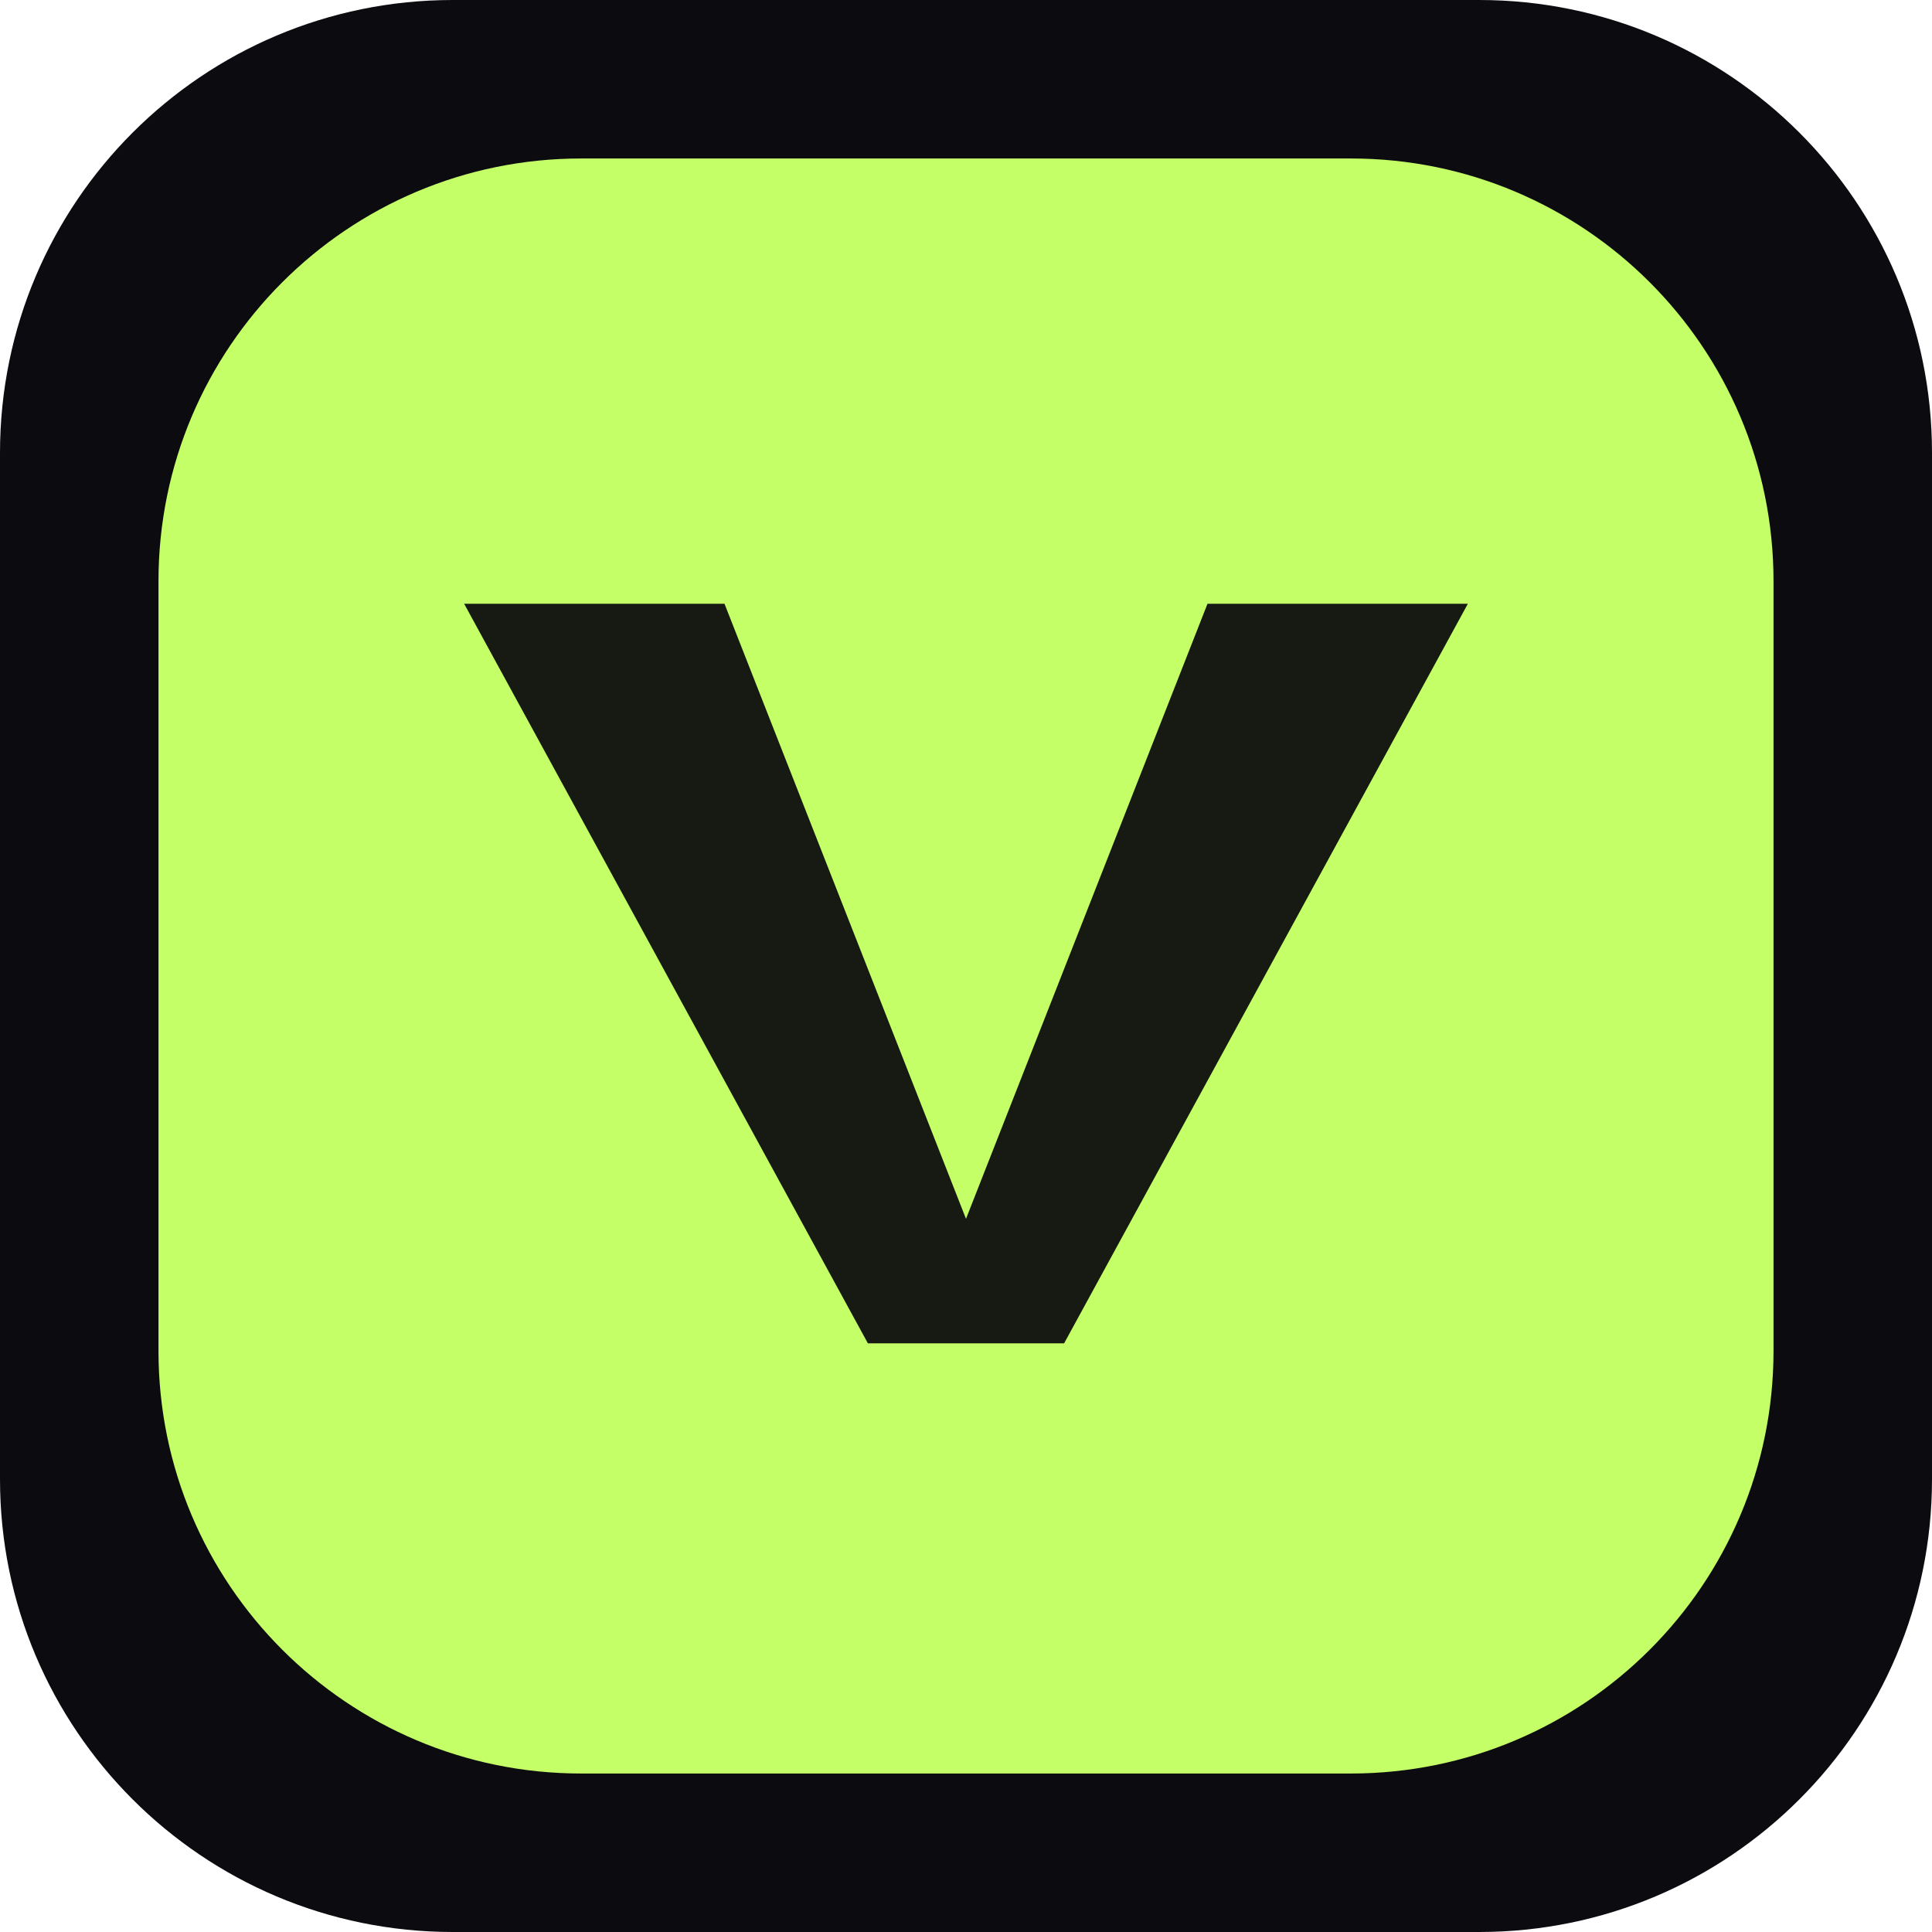
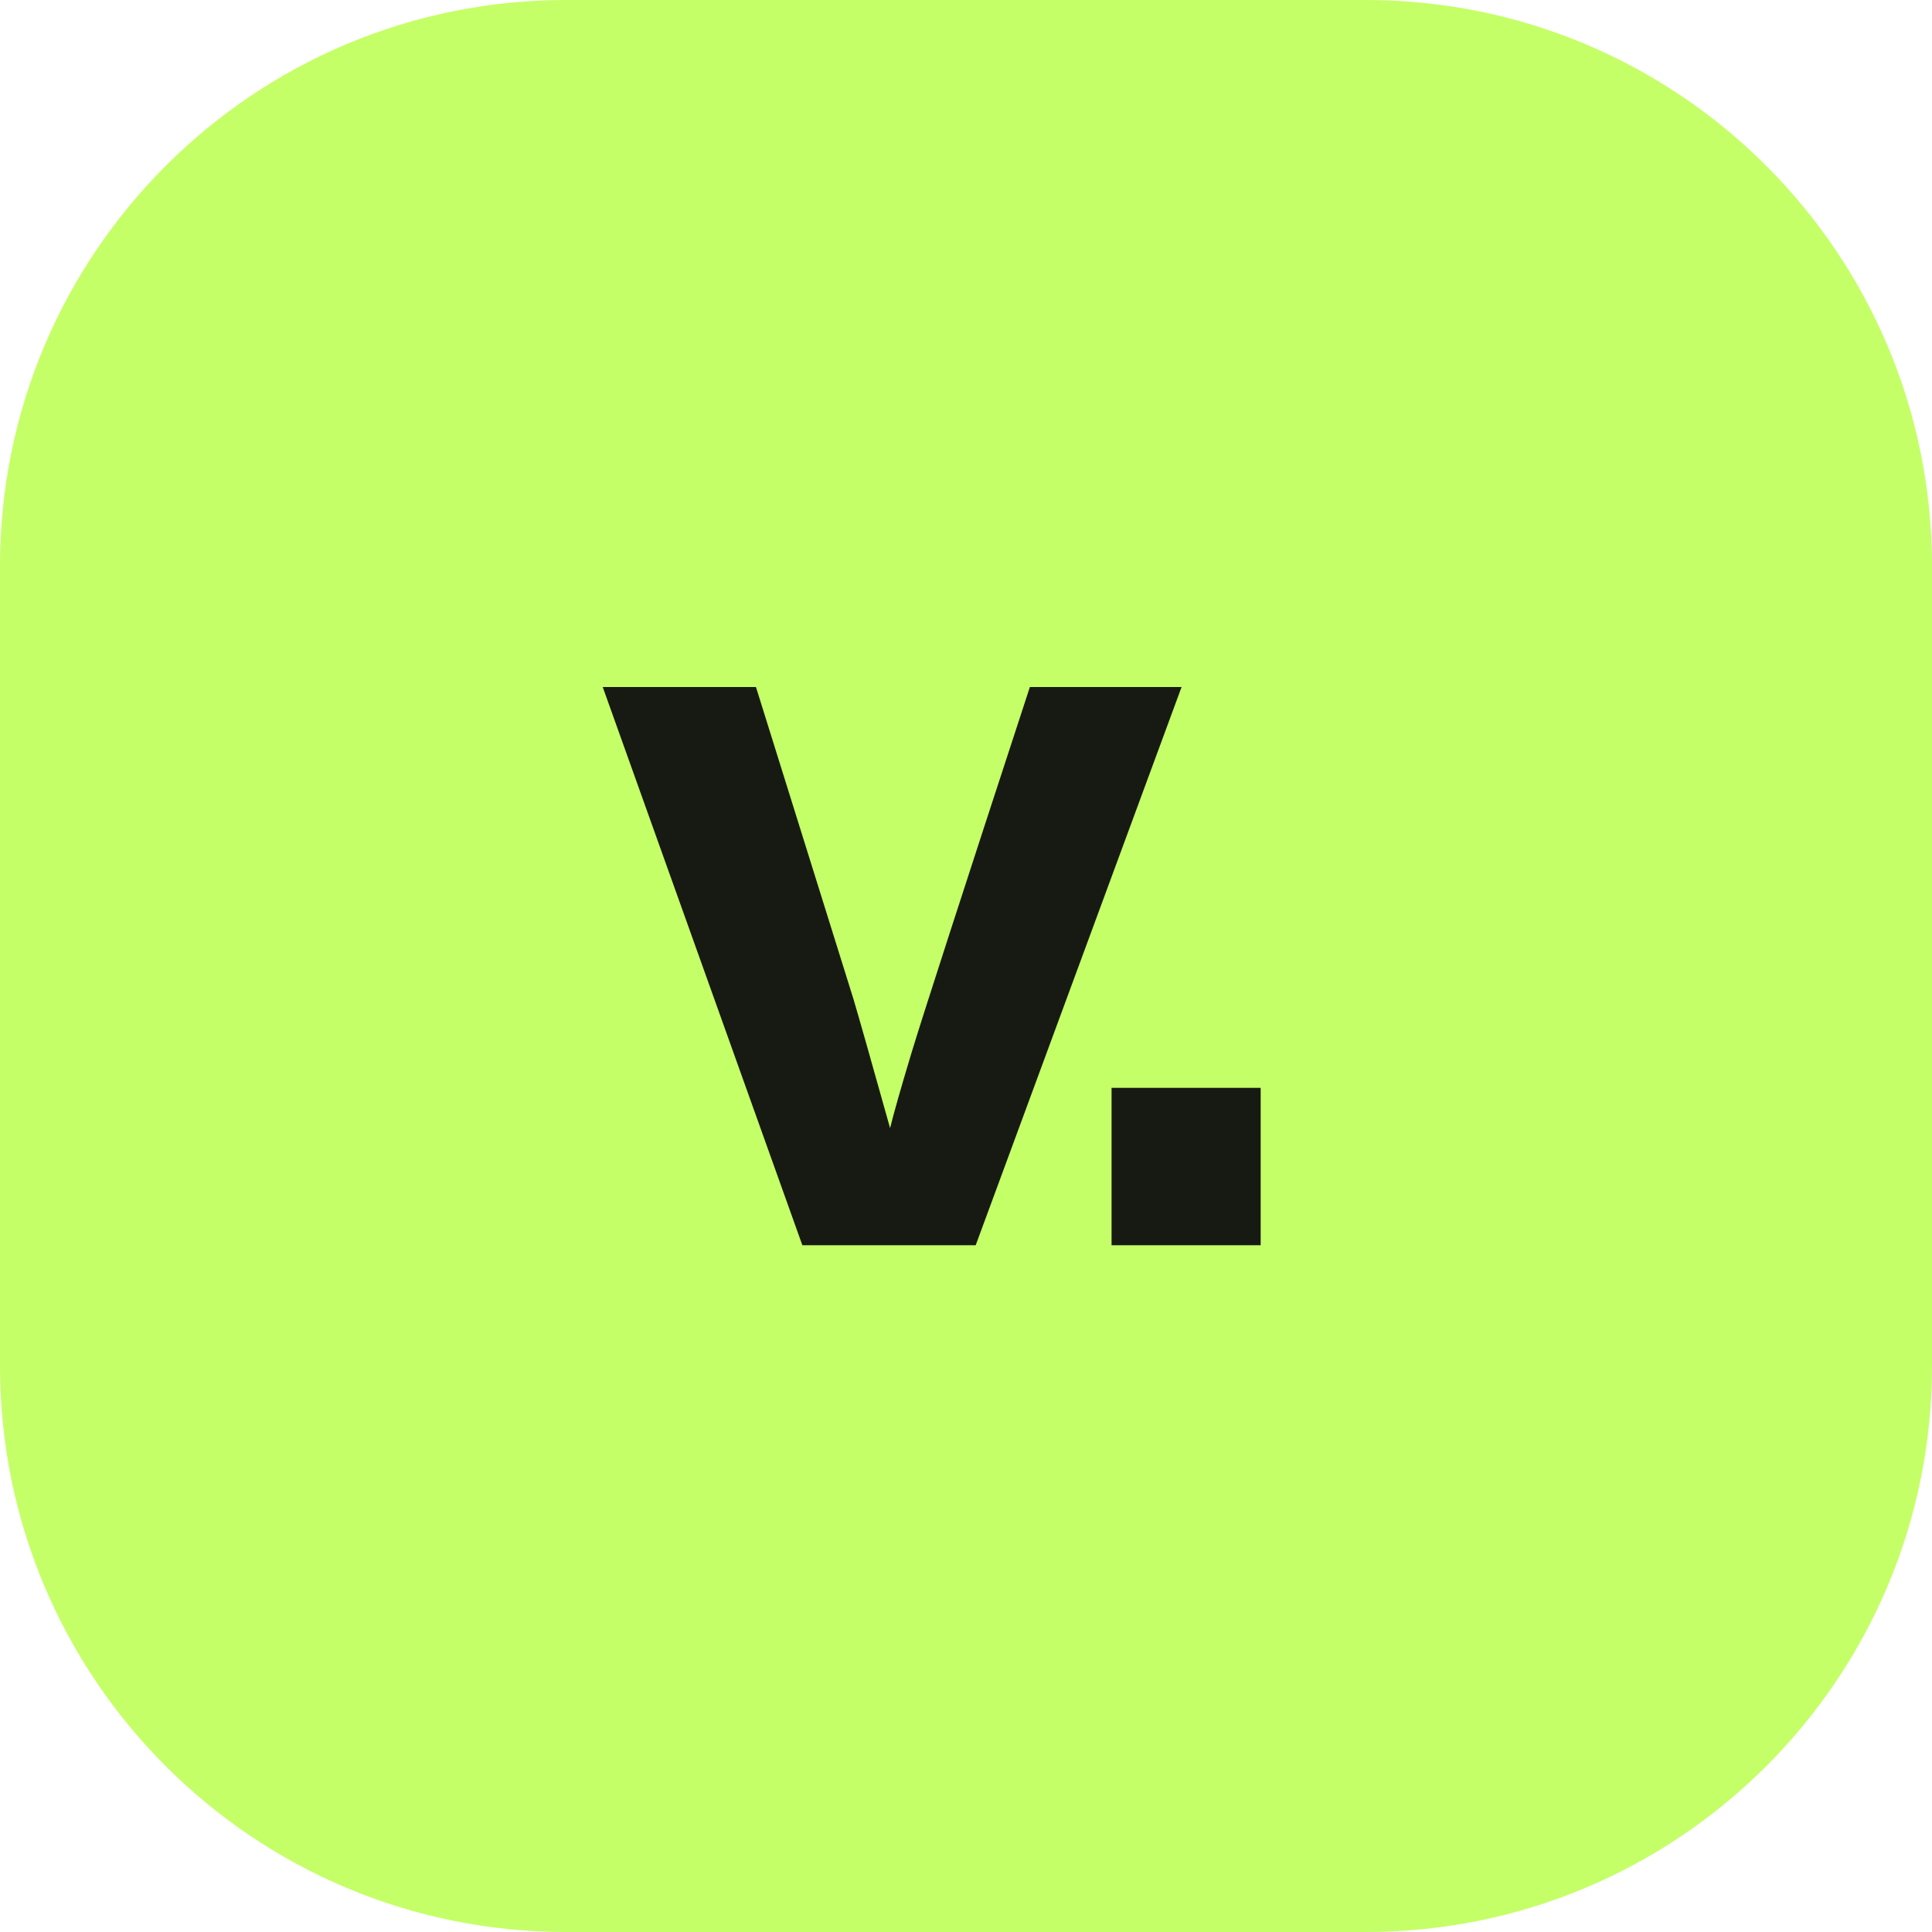
<svg xmlns="http://www.w3.org/2000/svg" viewBox="0 0 512 512">
-   <rect width="512" height="512" rx="120" fill="#0b0b10" />
-   <rect x="42" y="42" width="428" height="428" rx="112" fill="#c5ff67" />
-   <path d="M123 160h69l64 163 64-163h69L282 356h-52z" fill="#171a12" />
+   <rect width="512" height="512" rx="150" fill="#c5ff67" />
+   <text x="256" y="330" text-anchor="middle" font-family="Arial, Helvetica, sans-serif" font-size="280" font-weight="700" letter-spacing="-18" fill="#171a12">v.</text>
</svg>
